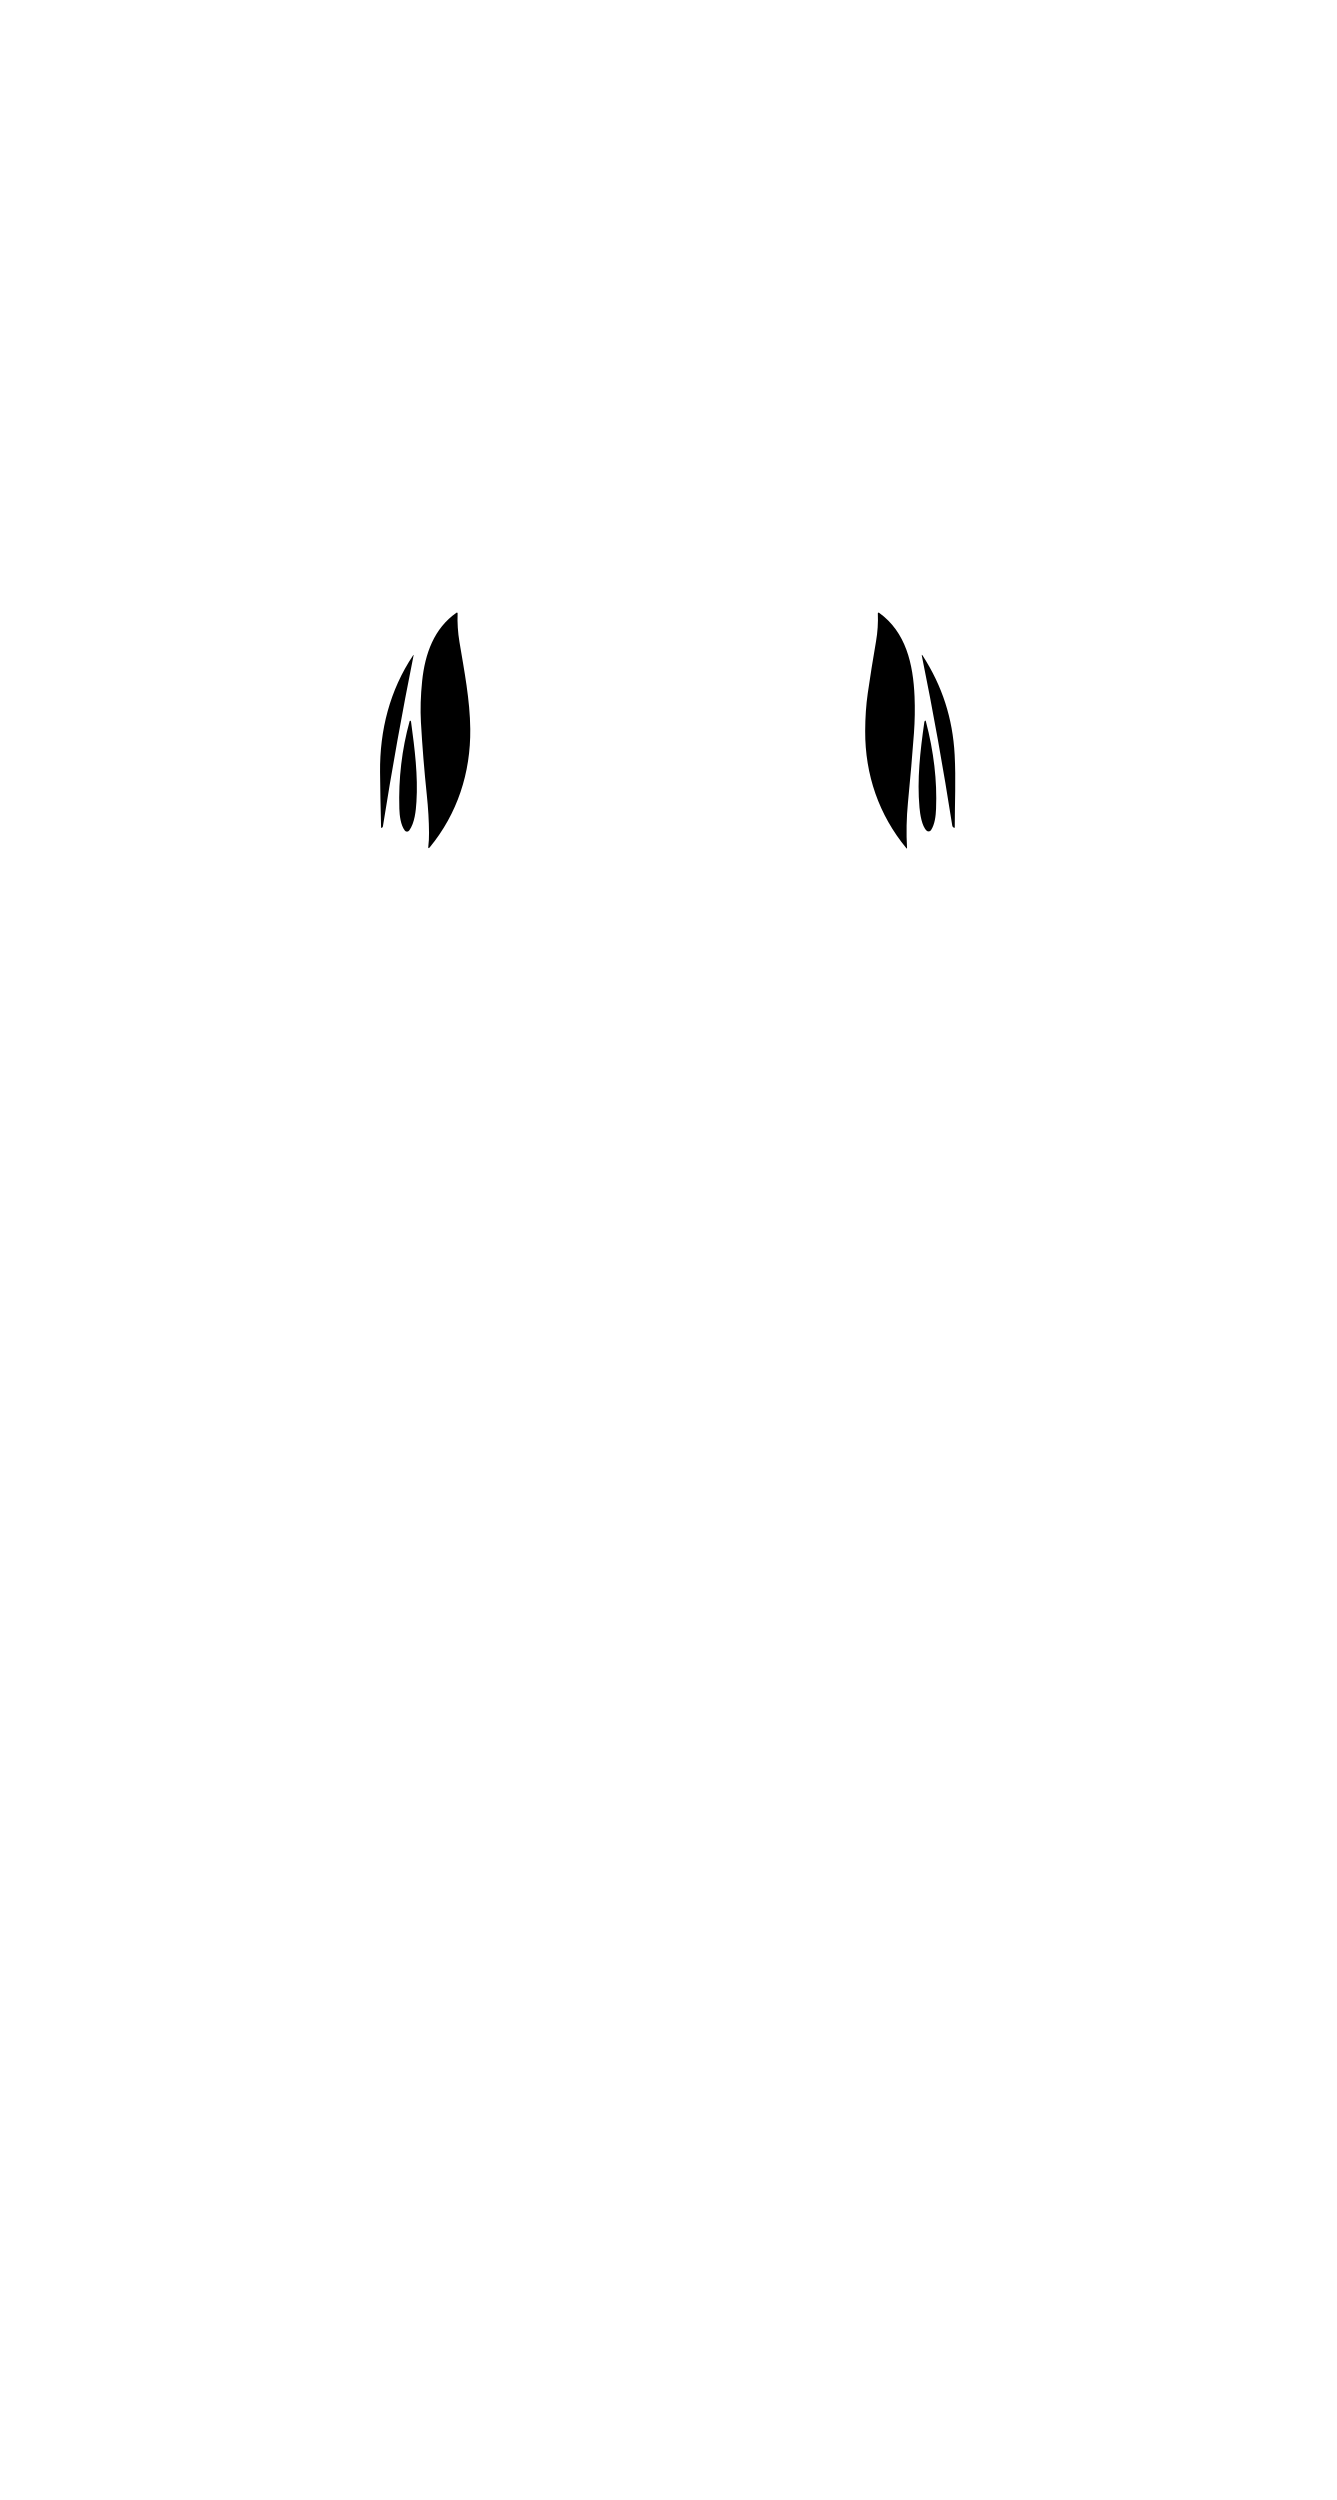
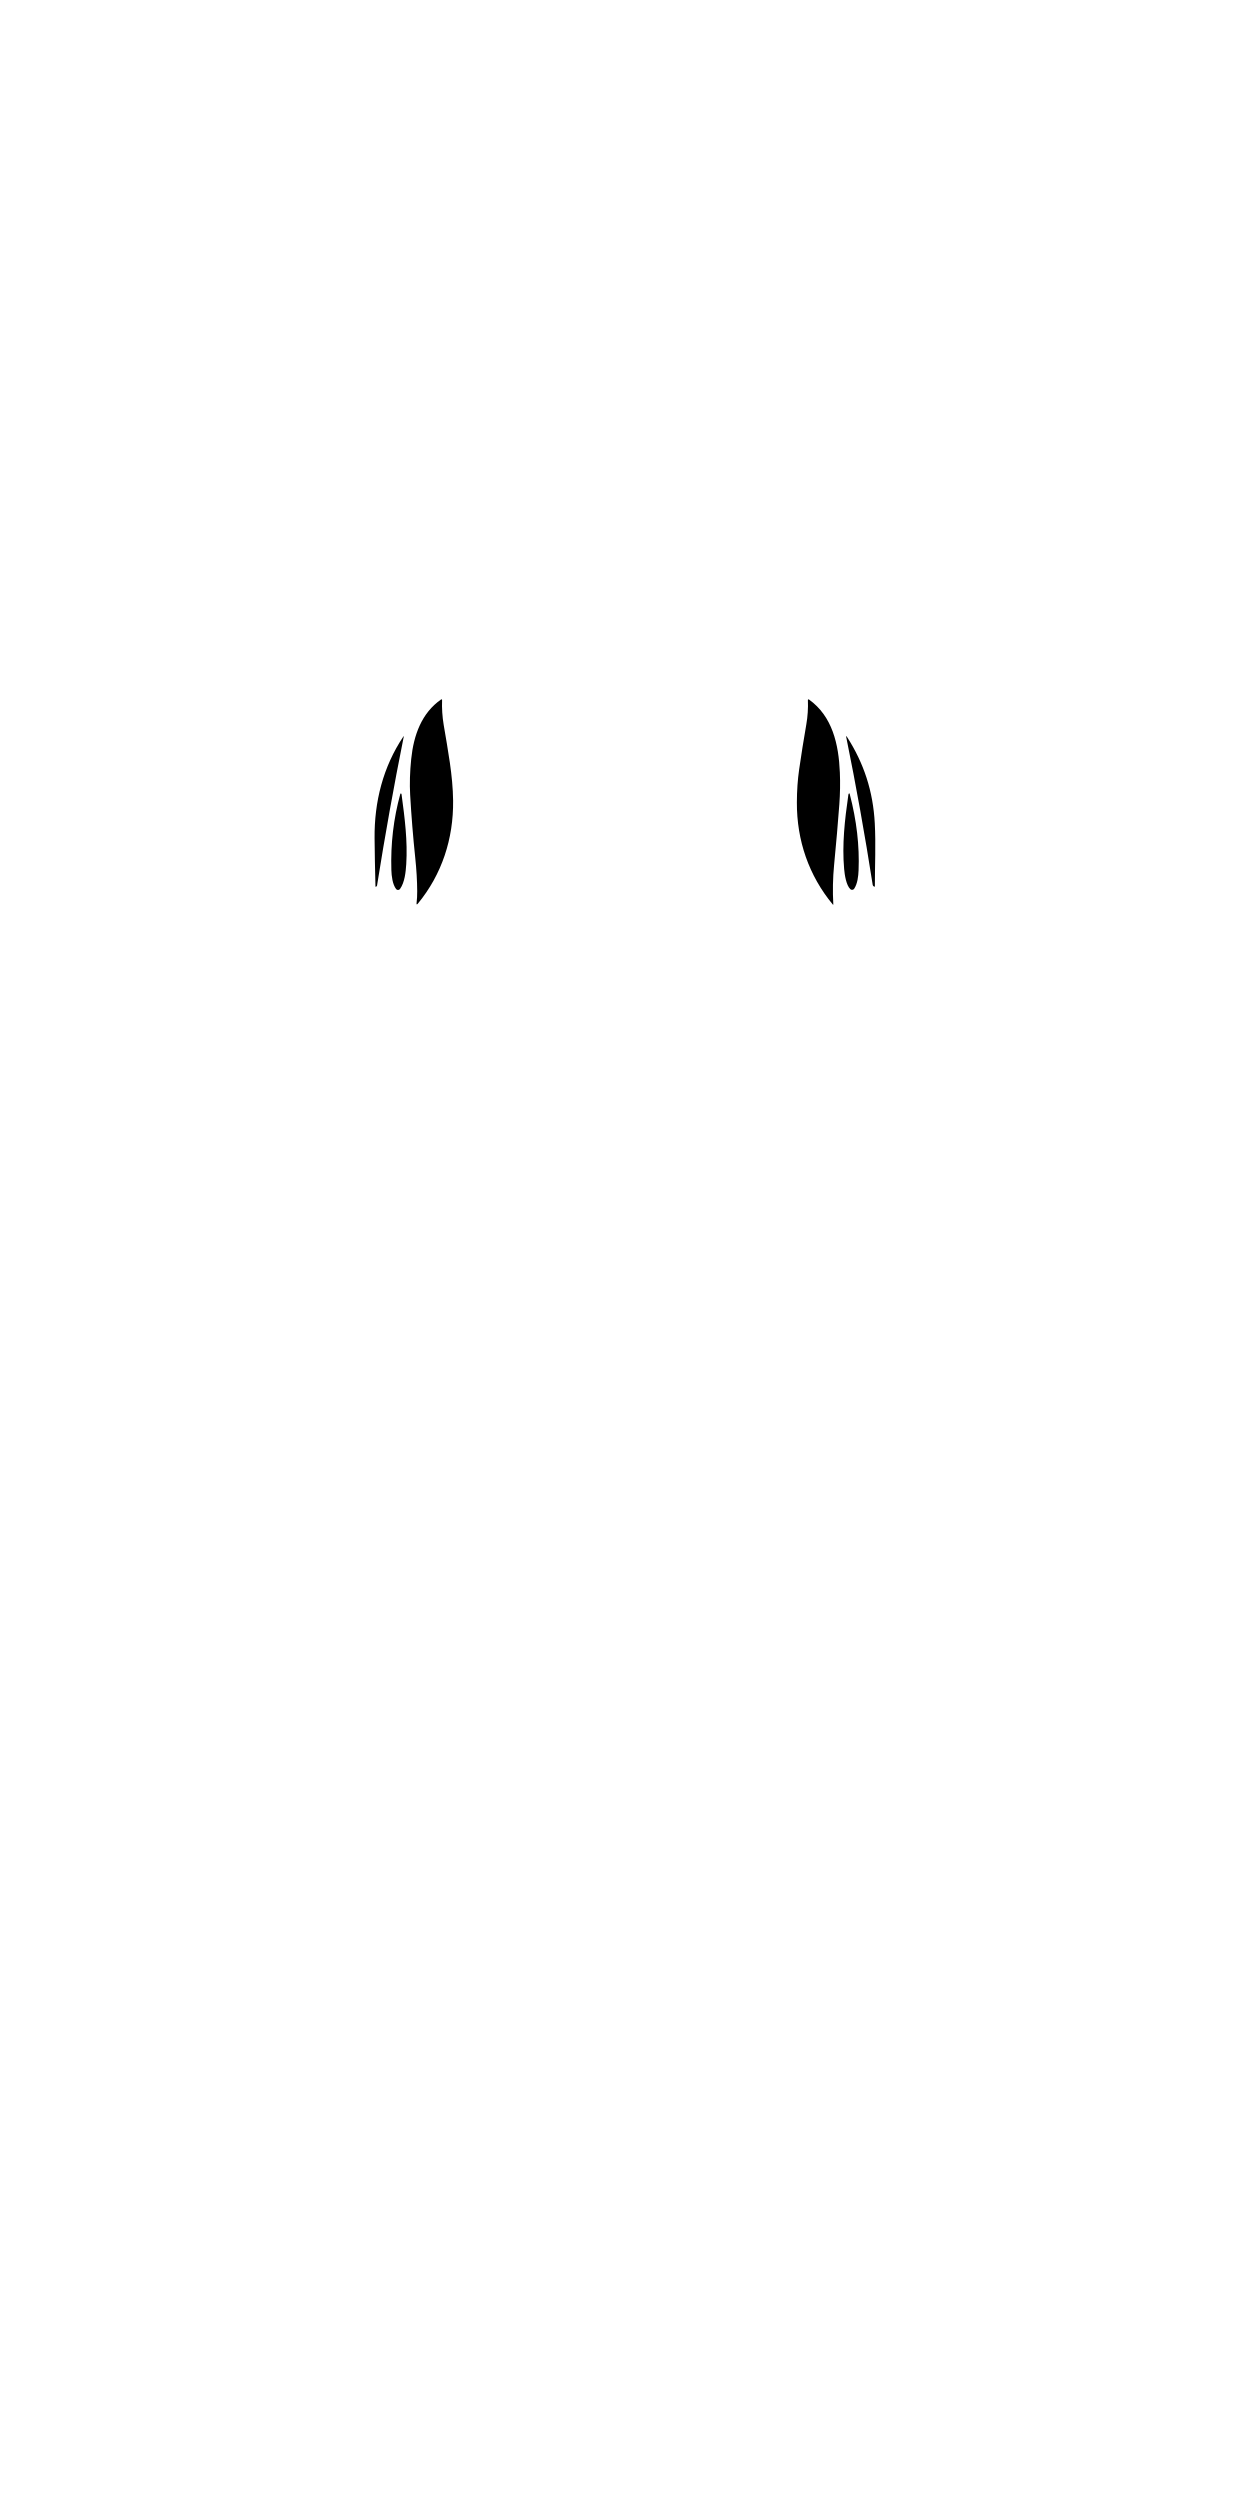
- <svg xmlns="http://www.w3.org/2000/svg" viewBox="756 0 774 1448">
+ <svg xmlns="http://www.w3.org/2000/svg" viewBox="726.9 -110.5 831.7 1663.4">
  <path d="m 976.72,479.34 q -0.46,-17.73 -0.59,-32.11 c -0.22,-24.28 5.62,-47.43 19.17,-67.7 q 0.38,-0.55 0.24,0.1 -9.84,49.08 -17.78,99.12 a 0.83,0.82 -4 0 1 -0.58,0.66 l -0.25,0.08 q -0.21,0.06 -0.21,-0.15 z" fill="#000" />
  <path d="m 990.45,481.03 c -2.39,-3.13 -3.03,-8.64 -3.15,-12.61 q -0.81,-26.18 5.96,-50.71 a 0.37,0.37 0 0 1 0.61,-0.17 q 0.16,0.15 0.19,0.37 c 2.18,16.06 4.1,31.34 3.14,46.56 -0.33,5.2 -1.01,12.19 -4.17,16.53 a 1.61,1.61 0 0 1 -2.58,0.03 z" fill="#000" />
  <path d="m 1028.38,422.24 c 0.27,25.48 -7.52,49.09 -23.37,68.41 q -1.16,1.41 -0.93,-0.4 0.44,-3.53 0.41,-7.83 -0.06,-10.3 -1.3,-22.14 -2.2,-20.98 -3.39,-41.99 -0.61,-10.99 0.7,-23.78 c 1.65,-15.98 6.95,-30.6 19.9,-39.63 a 0.42,0.41 73.8 0 1 0.65,0.36 q -0.32,8.22 1.06,16.55 c 2.81,16.86 6.09,33.63 6.27,50.45 z" fill="#000" />
  <path d="m 1281,491.32 c -15.93,-19.27 -23.98,-42.53 -23.89,-67.9 q 0.04,-11.8 1.5,-21.9 2.13,-14.76 4.78,-30.03 1.39,-8.03 1.05,-16.2 a 0.44,0.44 0 0 1 0.7,-0.38 c 15.59,11.17 19.78,29.71 20.57,48.58 q 0.43,10.46 -0.35,21.17 -1.37,18.51 -3.48,40.31 -1.27,13.12 -0.53,26.21 0.03,0.6 -0.35,0.14 z" fill="#000" />
  <path d="m 1290.47,379.83 c 11.24,17.52 17.33,36.08 18.47,57.41 0.75,14.09 0.07,27.95 0.05,41.97 a 0.28,0.28 0 0 1 -0.41,0.24 l -0.26,-0.14 q -0.65,-0.34 -0.76,-1.06 -7.8,-49.99 -17.59,-98.21 -0.29,-1.43 0.5,-0.21 z" fill="#000" />
  <path d="m 1291.39,418.15 q 0.03,-0.24 0.18,-0.46 0.48,-0.71 0.7,0.12 6.89,26.33 5.89,50.76 c -0.16,3.99 -0.69,8.84 -2.91,12.24 a 1.69,1.68 -51.8 0 1 -2.56,0.31 c -2.76,-2.6 -3.77,-9.43 -4.13,-13.42 -1.44,-16.19 0.36,-32.39 2.83,-49.55 z" fill="#000" />
</svg>
